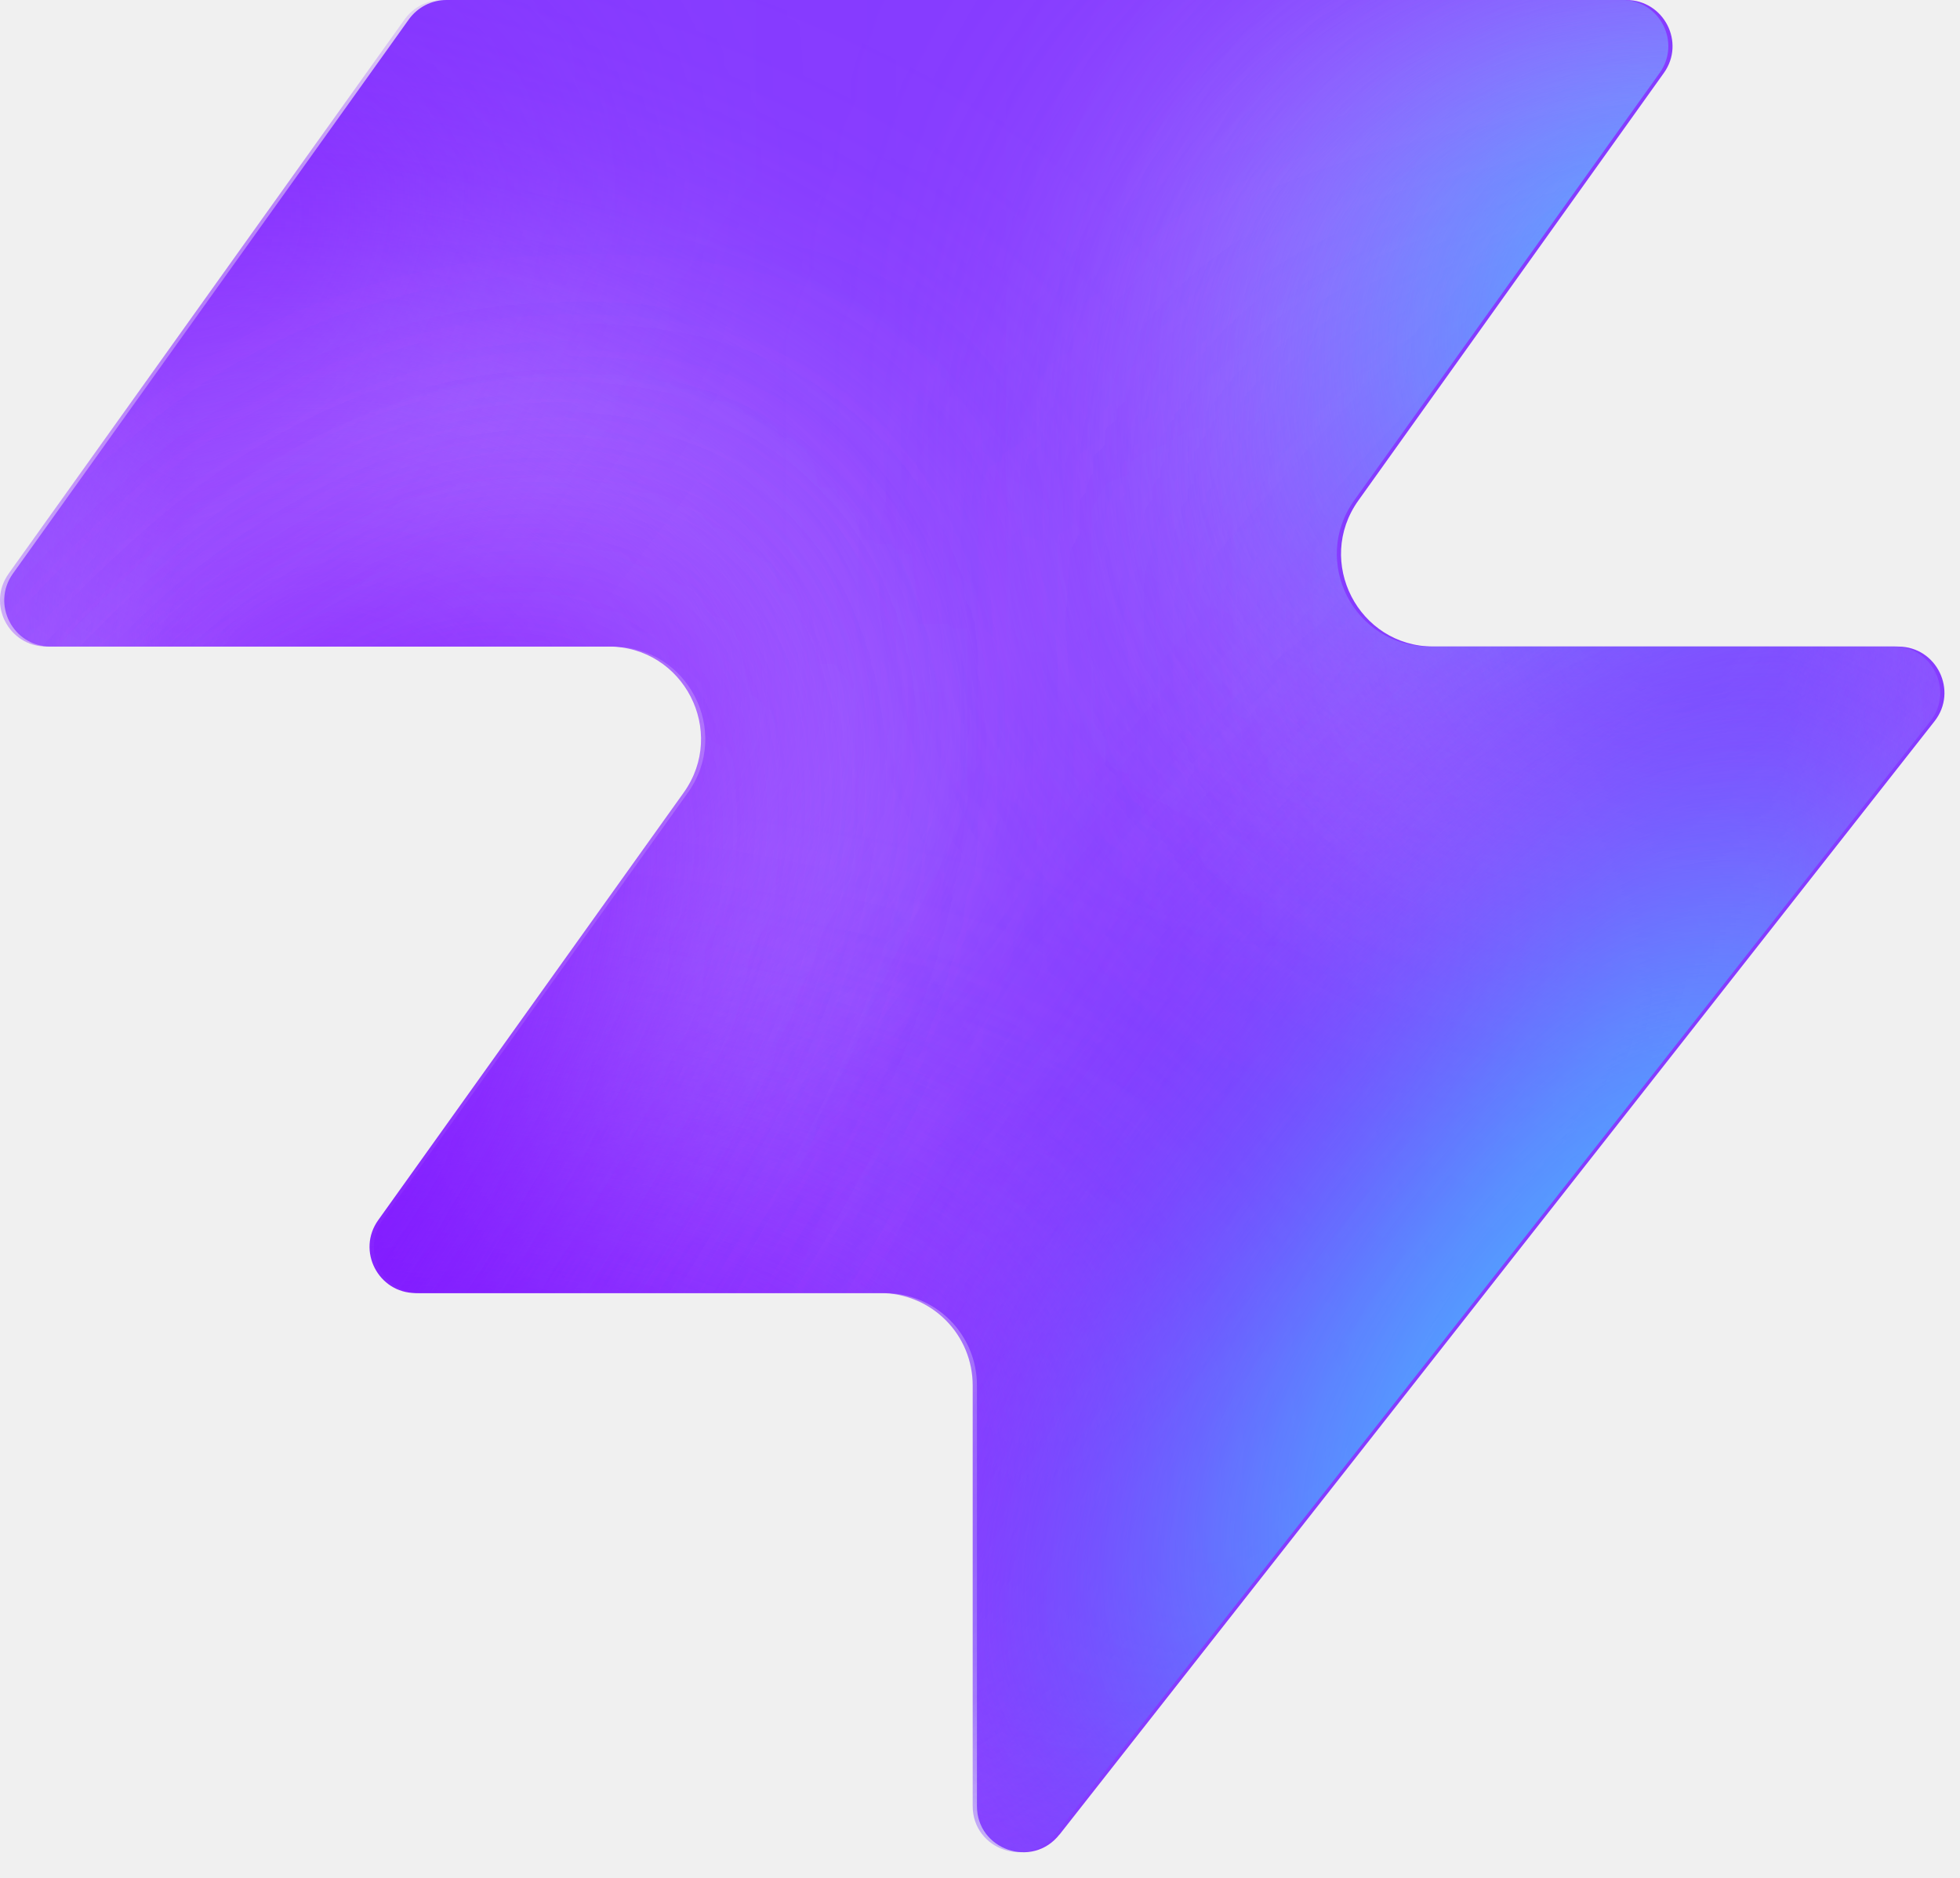
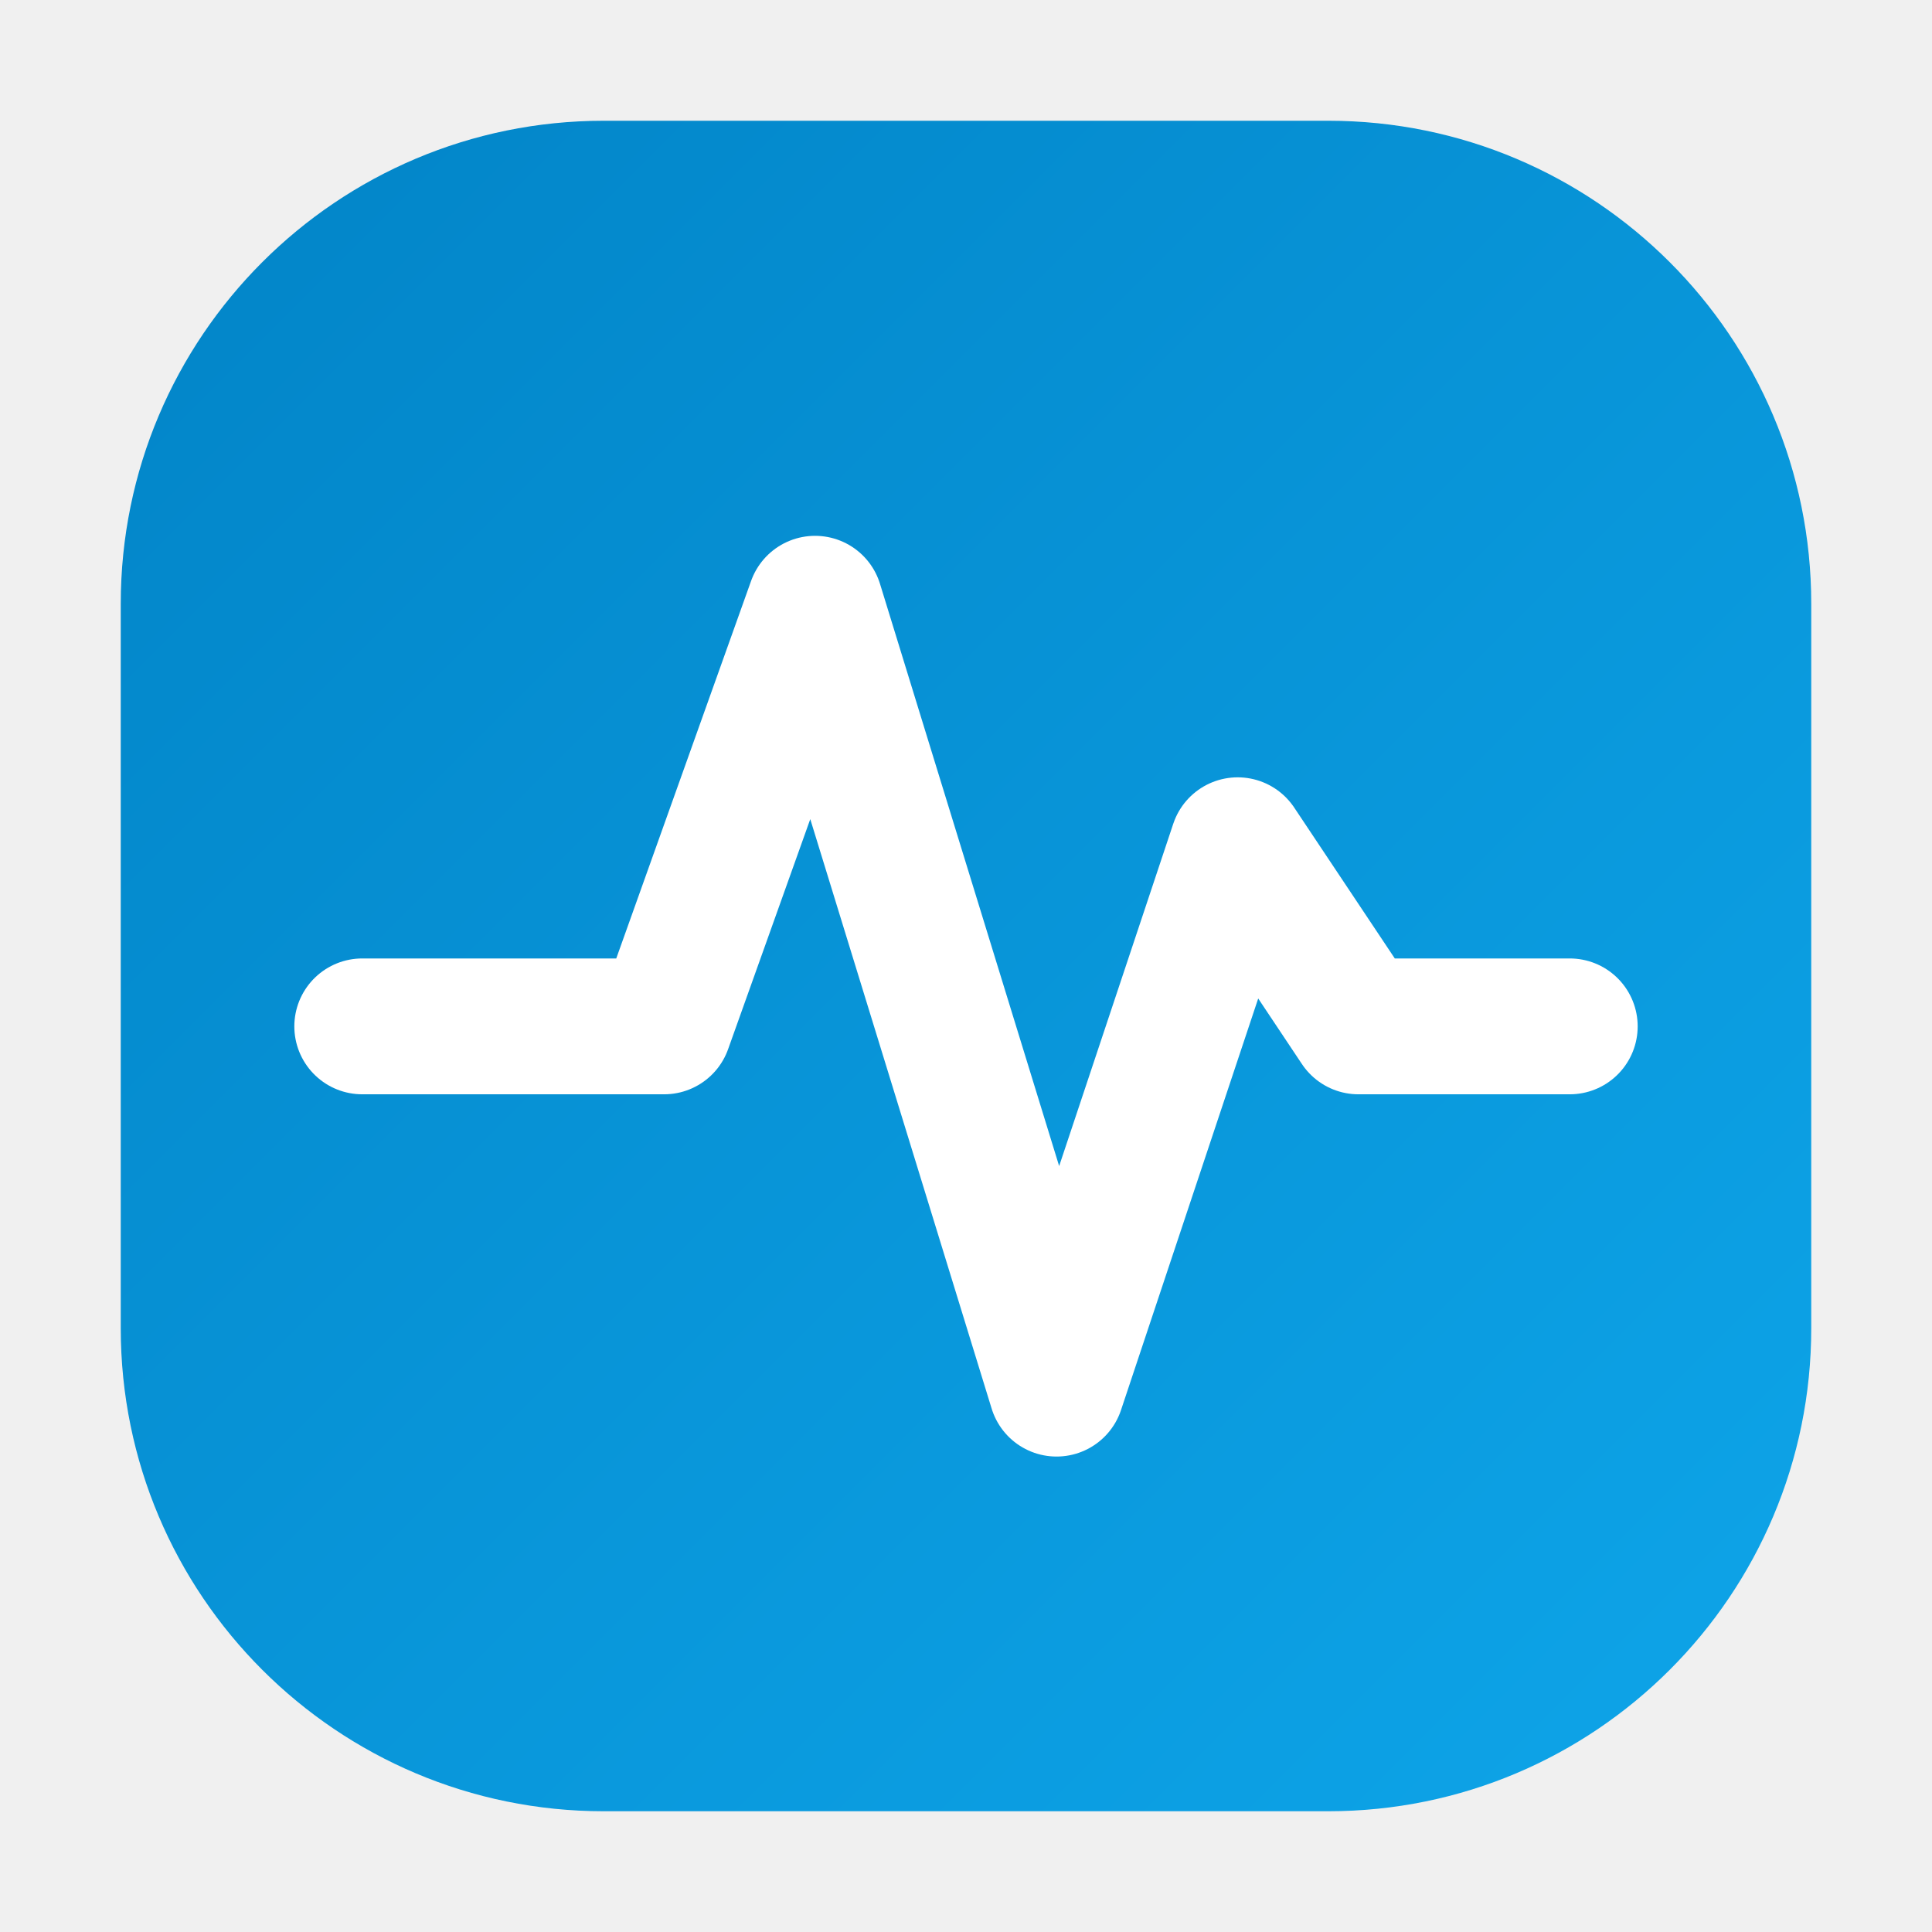
- <svg xmlns="http://www.w3.org/2000/svg" width="48" height="46" fill="none" viewBox="0 0 48 46">
-   <path fill="#863bff" d="M25.946 44.938c-.664.845-2.021.375-2.021-.698V33.937a2.26 2.26 0 0 0-2.262-2.262H10.287c-.92 0-1.456-1.04-.92-1.788l7.48-10.471c1.07-1.497 0-3.578-1.842-3.578H1.237c-.92 0-1.456-1.04-.92-1.788L10.013.474c.214-.297.556-.474.92-.474h28.894c.92 0 1.456 1.04.92 1.788l-7.48 10.471c-1.07 1.498 0 3.579 1.842 3.579h11.377c.943 0 1.473 1.088.89 1.83L25.947 44.94z" style="fill:#863bff;fill:color(display-p3 .525 .23 1);fill-opacity:1" />
-   <mask id="a" width="48" height="46" x="0" y="0" maskUnits="userSpaceOnUse" style="mask-type:alpha">
-     <path fill="#000" d="M25.842 44.938c-.664.844-2.021.375-2.021-.698V33.937a2.26 2.26 0 0 0-2.262-2.262H10.183c-.92 0-1.456-1.04-.92-1.788l7.48-10.471c1.07-1.498 0-3.579-1.842-3.579H1.133c-.92 0-1.456-1.04-.92-1.787L9.91.473c.214-.297.556-.474.92-.474h28.894c.92 0 1.456 1.04.92 1.788l-7.48 10.471c-1.07 1.498 0 3.578 1.842 3.578h11.377c.943 0 1.473 1.088.89 1.832L25.843 44.94z" style="fill:#000;fill-opacity:1" />
-   </mask>
-   <g mask="url(#a)">
-     <g filter="url(#b)">
-       <ellipse cx="5.508" cy="14.704" fill="#ede6ff" rx="5.508" ry="14.704" style="fill:#ede6ff;fill:color(display-p3 .927 .903 1);fill-opacity:1" transform="matrix(.00324 1 1 -.00324 -4.47 31.516)" />
-     </g>
-     <g filter="url(#c)">
-       <ellipse cx="10.399" cy="29.851" fill="#ede6ff" rx="10.399" ry="29.851" style="fill:#ede6ff;fill:color(display-p3 .927 .903 1);fill-opacity:1" transform="matrix(.00324 1 1 -.00324 -39.328 7.883)" />
-     </g>
-     <g filter="url(#d)">
-       <ellipse cx="5.508" cy="30.487" fill="#7e14ff" rx="5.508" ry="30.487" style="fill:#7e14ff;fill:color(display-p3 .492 .077 1);fill-opacity:1" transform="rotate(89.814 -25.913 -14.639)scale(1 -1)" />
-     </g>
-     <g filter="url(#e)">
-       <ellipse cx="5.508" cy="30.599" fill="#7e14ff" rx="5.508" ry="30.599" style="fill:#7e14ff;fill:color(display-p3 .492 .077 1);fill-opacity:1" transform="rotate(89.814 -32.644 -3.334)scale(1 -1)" />
-     </g>
-     <g filter="url(#f)">
-       <ellipse cx="5.508" cy="30.599" fill="#7e14ff" rx="5.508" ry="30.599" style="fill:#7e14ff;fill:color(display-p3 .492 .077 1);fill-opacity:1" transform="matrix(.00324 1 1 -.00324 -34.34 30.47)" />
-     </g>
-     <g filter="url(#g)">
-       <ellipse cx="14.072" cy="22.078" fill="#ede6ff" rx="14.072" ry="22.078" style="fill:#ede6ff;fill:color(display-p3 .927 .903 1);fill-opacity:1" transform="rotate(93.35 24.506 48.493)scale(-1 1)" />
-     </g>
-     <g filter="url(#h)">
-       <ellipse cx="3.47" cy="21.501" fill="#7e14ff" rx="3.47" ry="21.501" style="fill:#7e14ff;fill:color(display-p3 .492 .077 1);fill-opacity:1" transform="rotate(89.009 28.708 47.59)scale(-1 1)" />
-     </g>
-     <g filter="url(#i)">
-       <ellipse cx="3.47" cy="21.501" fill="#7e14ff" rx="3.47" ry="21.501" style="fill:#7e14ff;fill:color(display-p3 .492 .077 1);fill-opacity:1" transform="rotate(89.009 28.708 47.59)scale(-1 1)" />
-     </g>
-     <g filter="url(#j)">
-       <ellipse cx=".387" cy="8.972" fill="#7e14ff" rx="4.407" ry="29.108" style="fill:#7e14ff;fill:color(display-p3 .492 .077 1);fill-opacity:1" transform="rotate(39.51 .387 8.972)" />
-     </g>
-     <g filter="url(#k)">
-       <ellipse cx="47.523" cy="-6.092" fill="#7e14ff" rx="4.407" ry="29.108" style="fill:#7e14ff;fill:color(display-p3 .492 .077 1);fill-opacity:1" transform="rotate(37.892 47.523 -6.092)" />
-     </g>
-     <g filter="url(#l)">
-       <ellipse cx="41.412" cy="6.333" fill="#47bfff" rx="5.971" ry="9.665" style="fill:#47bfff;fill:color(display-p3 .28 .748 1);fill-opacity:1" transform="rotate(37.892 41.412 6.333)" />
-     </g>
-     <g filter="url(#m)">
-       <ellipse cx="-1.879" cy="38.332" fill="#7e14ff" rx="4.407" ry="29.108" style="fill:#7e14ff;fill:color(display-p3 .492 .077 1);fill-opacity:1" transform="rotate(37.892 -1.88 38.332)" />
-     </g>
-     <g filter="url(#n)">
-       <ellipse cx="-1.879" cy="38.332" fill="#7e14ff" rx="4.407" ry="29.108" style="fill:#7e14ff;fill:color(display-p3 .492 .077 1);fill-opacity:1" transform="rotate(37.892 -1.88 38.332)" />
-     </g>
-     <g filter="url(#o)">
-       <ellipse cx="35.651" cy="29.907" fill="#7e14ff" rx="4.407" ry="29.108" style="fill:#7e14ff;fill:color(display-p3 .492 .077 1);fill-opacity:1" transform="rotate(37.892 35.651 29.907)" />
-     </g>
-     <g filter="url(#p)">
-       <ellipse cx="38.418" cy="32.4" fill="#47bfff" rx="5.971" ry="15.297" style="fill:#47bfff;fill:color(display-p3 .28 .748 1);fill-opacity:1" transform="rotate(37.892 38.418 32.4)" />
-     </g>
-   </g>
+ <svg xmlns="http://www.w3.org/2000/svg" viewBox="0 0 64 64" width="64" height="64">
  <defs>
-     <filter id="b" width="60.045" height="41.654" x="-19.77" y="16.149" color-interpolation-filters="sRGB" filterUnits="userSpaceOnUse">
-       <feFlood flood-opacity="0" result="BackgroundImageFix" />
-       <feBlend in="SourceGraphic" in2="BackgroundImageFix" result="shape" />
-       <feGaussianBlur result="effect1_foregroundBlur_2002_17158" stdDeviation="7.659" />
-     </filter>
-     <filter id="c" width="90.34" height="51.437" x="-54.613" y="-7.533" color-interpolation-filters="sRGB" filterUnits="userSpaceOnUse">
-       <feFlood flood-opacity="0" result="BackgroundImageFix" />
-       <feBlend in="SourceGraphic" in2="BackgroundImageFix" result="shape" />
-       <feGaussianBlur result="effect1_foregroundBlur_2002_17158" stdDeviation="7.659" />
-     </filter>
-     <filter id="d" width="79.355" height="29.4" x="-49.64" y="2.03" color-interpolation-filters="sRGB" filterUnits="userSpaceOnUse">
-       <feFlood flood-opacity="0" result="BackgroundImageFix" />
-       <feBlend in="SourceGraphic" in2="BackgroundImageFix" result="shape" />
-       <feGaussianBlur result="effect1_foregroundBlur_2002_17158" stdDeviation="4.596" />
-     </filter>
-     <filter id="e" width="79.579" height="29.4" x="-45.045" y="20.029" color-interpolation-filters="sRGB" filterUnits="userSpaceOnUse">
-       <feFlood flood-opacity="0" result="BackgroundImageFix" />
-       <feBlend in="SourceGraphic" in2="BackgroundImageFix" result="shape" />
-       <feGaussianBlur result="effect1_foregroundBlur_2002_17158" stdDeviation="4.596" />
-     </filter>
-     <filter id="f" width="79.579" height="29.4" x="-43.513" y="21.178" color-interpolation-filters="sRGB" filterUnits="userSpaceOnUse">
-       <feFlood flood-opacity="0" result="BackgroundImageFix" />
-       <feBlend in="SourceGraphic" in2="BackgroundImageFix" result="shape" />
-       <feGaussianBlur result="effect1_foregroundBlur_2002_17158" stdDeviation="4.596" />
-     </filter>
-     <filter id="g" width="74.749" height="58.852" x="15.756" y="-17.901" color-interpolation-filters="sRGB" filterUnits="userSpaceOnUse">
-       <feFlood flood-opacity="0" result="BackgroundImageFix" />
-       <feBlend in="SourceGraphic" in2="BackgroundImageFix" result="shape" />
-       <feGaussianBlur result="effect1_foregroundBlur_2002_17158" stdDeviation="7.659" />
-     </filter>
-     <filter id="h" width="61.377" height="25.362" x="23.548" y="2.284" color-interpolation-filters="sRGB" filterUnits="userSpaceOnUse">
-       <feFlood flood-opacity="0" result="BackgroundImageFix" />
-       <feBlend in="SourceGraphic" in2="BackgroundImageFix" result="shape" />
-       <feGaussianBlur result="effect1_foregroundBlur_2002_17158" stdDeviation="4.596" />
-     </filter>
-     <filter id="i" width="61.377" height="25.362" x="23.548" y="2.284" color-interpolation-filters="sRGB" filterUnits="userSpaceOnUse">
-       <feFlood flood-opacity="0" result="BackgroundImageFix" />
-       <feBlend in="SourceGraphic" in2="BackgroundImageFix" result="shape" />
-       <feGaussianBlur result="effect1_foregroundBlur_2002_17158" stdDeviation="4.596" />
-     </filter>
-     <filter id="j" width="56.045" height="63.649" x="-27.636" y="-22.853" color-interpolation-filters="sRGB" filterUnits="userSpaceOnUse">
-       <feFlood flood-opacity="0" result="BackgroundImageFix" />
-       <feBlend in="SourceGraphic" in2="BackgroundImageFix" result="shape" />
-       <feGaussianBlur result="effect1_foregroundBlur_2002_17158" stdDeviation="4.596" />
-     </filter>
-     <filter id="k" width="54.814" height="64.646" x="20.116" y="-38.415" color-interpolation-filters="sRGB" filterUnits="userSpaceOnUse">
-       <feFlood flood-opacity="0" result="BackgroundImageFix" />
-       <feBlend in="SourceGraphic" in2="BackgroundImageFix" result="shape" />
-       <feGaussianBlur result="effect1_foregroundBlur_2002_17158" stdDeviation="4.596" />
-     </filter>
-     <filter id="l" width="33.541" height="35.313" x="24.641" y="-11.323" color-interpolation-filters="sRGB" filterUnits="userSpaceOnUse">
-       <feFlood flood-opacity="0" result="BackgroundImageFix" />
-       <feBlend in="SourceGraphic" in2="BackgroundImageFix" result="shape" />
-       <feGaussianBlur result="effect1_foregroundBlur_2002_17158" stdDeviation="4.596" />
-     </filter>
-     <filter id="m" width="54.814" height="64.646" x="-29.286" y="6.009" color-interpolation-filters="sRGB" filterUnits="userSpaceOnUse">
-       <feFlood flood-opacity="0" result="BackgroundImageFix" />
-       <feBlend in="SourceGraphic" in2="BackgroundImageFix" result="shape" />
-       <feGaussianBlur result="effect1_foregroundBlur_2002_17158" stdDeviation="4.596" />
-     </filter>
-     <filter id="n" width="54.814" height="64.646" x="-29.286" y="6.009" color-interpolation-filters="sRGB" filterUnits="userSpaceOnUse">
-       <feFlood flood-opacity="0" result="BackgroundImageFix" />
-       <feBlend in="SourceGraphic" in2="BackgroundImageFix" result="shape" />
-       <feGaussianBlur result="effect1_foregroundBlur_2002_17158" stdDeviation="4.596" />
-     </filter>
-     <filter id="o" width="54.814" height="64.646" x="8.244" y="-2.416" color-interpolation-filters="sRGB" filterUnits="userSpaceOnUse">
-       <feFlood flood-opacity="0" result="BackgroundImageFix" />
-       <feBlend in="SourceGraphic" in2="BackgroundImageFix" result="shape" />
-       <feGaussianBlur result="effect1_foregroundBlur_2002_17158" stdDeviation="4.596" />
-     </filter>
-     <filter id="p" width="39.409" height="43.623" x="18.713" y="10.588" color-interpolation-filters="sRGB" filterUnits="userSpaceOnUse">
-       <feFlood flood-opacity="0" result="BackgroundImageFix" />
-       <feBlend in="SourceGraphic" in2="BackgroundImageFix" result="shape" />
-       <feGaussianBlur result="effect1_foregroundBlur_2002_17158" stdDeviation="4.596" />
-     </filter>
+     <linearGradient id="medGrad" x1="0%" y1="0%" x2="100%" y2="100%">
+       <stop offset="0%" stop-color="#0284c7" />
+       <stop offset="100%" stop-color="#0ea5e9" />
+     </linearGradient>
  </defs>
+   <rect x="4" y="4" width="56" height="56" rx="16" fill="url(#medGrad)" />
+   <path d="M12 34h10l5-14 8 26 6-18 4 6h7" fill="none" stroke="#ffffff" stroke-width="4.5" stroke-linecap="round" stroke-linejoin="round" />
</svg>
